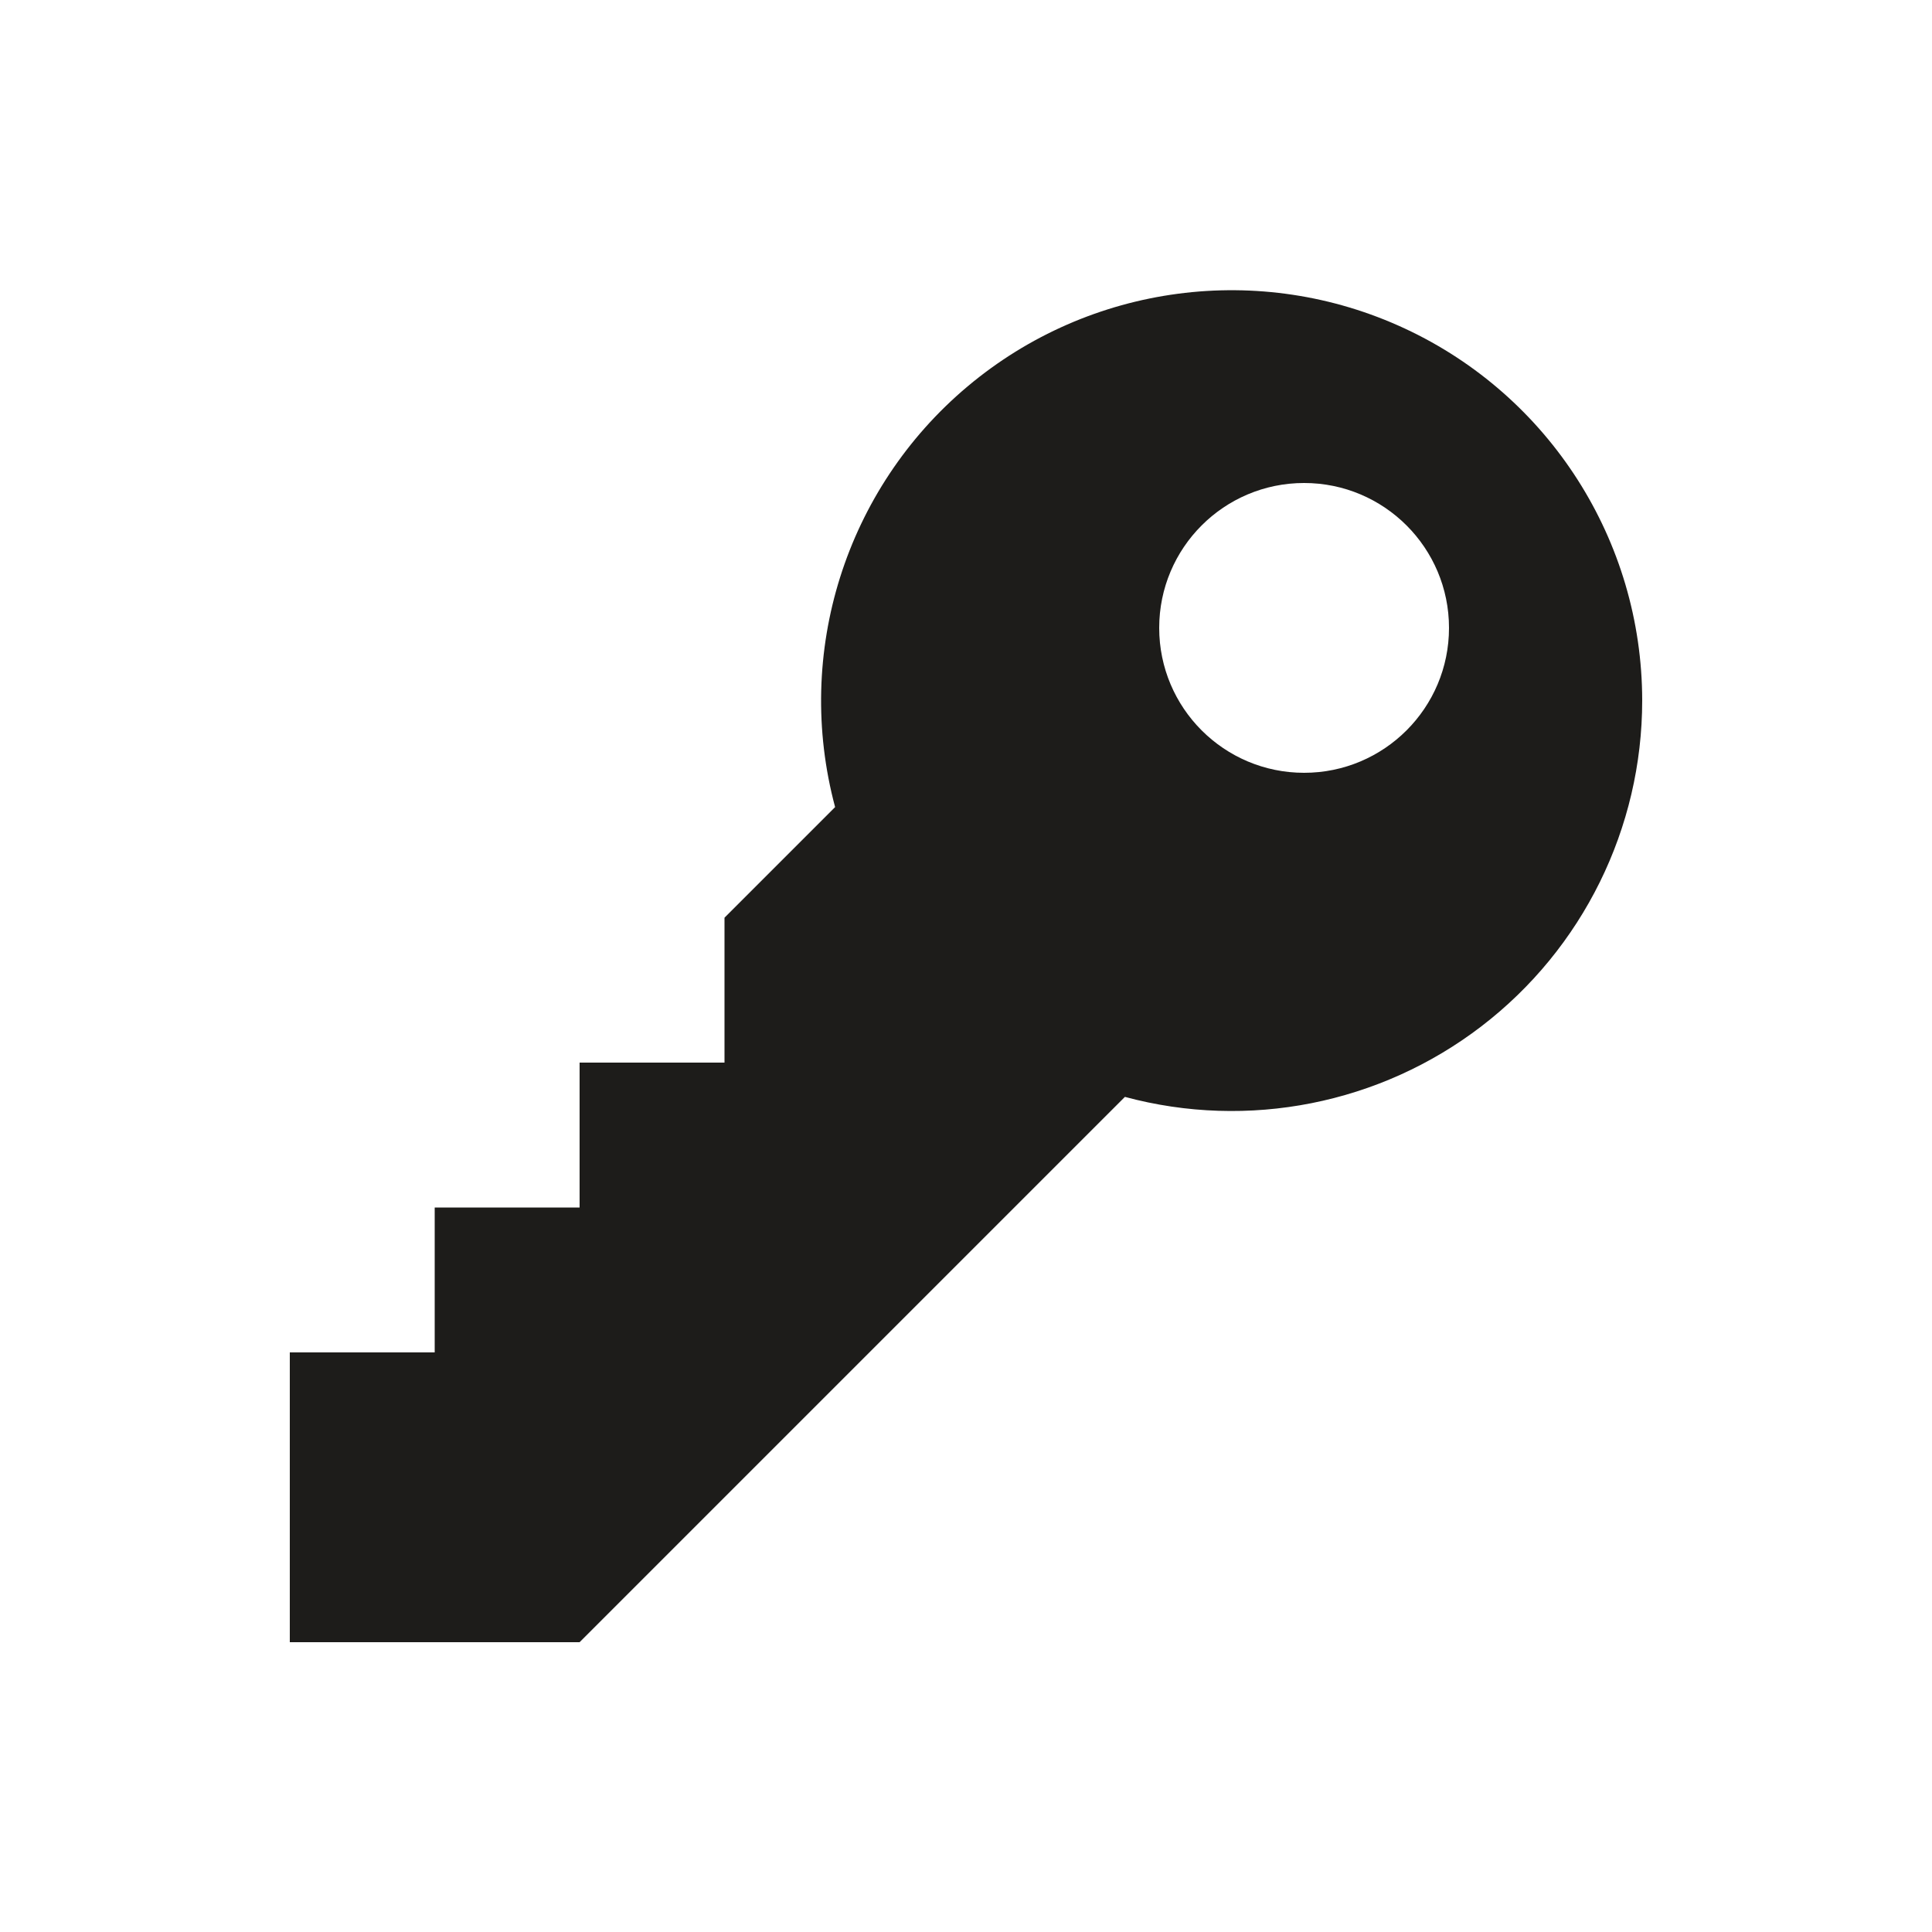
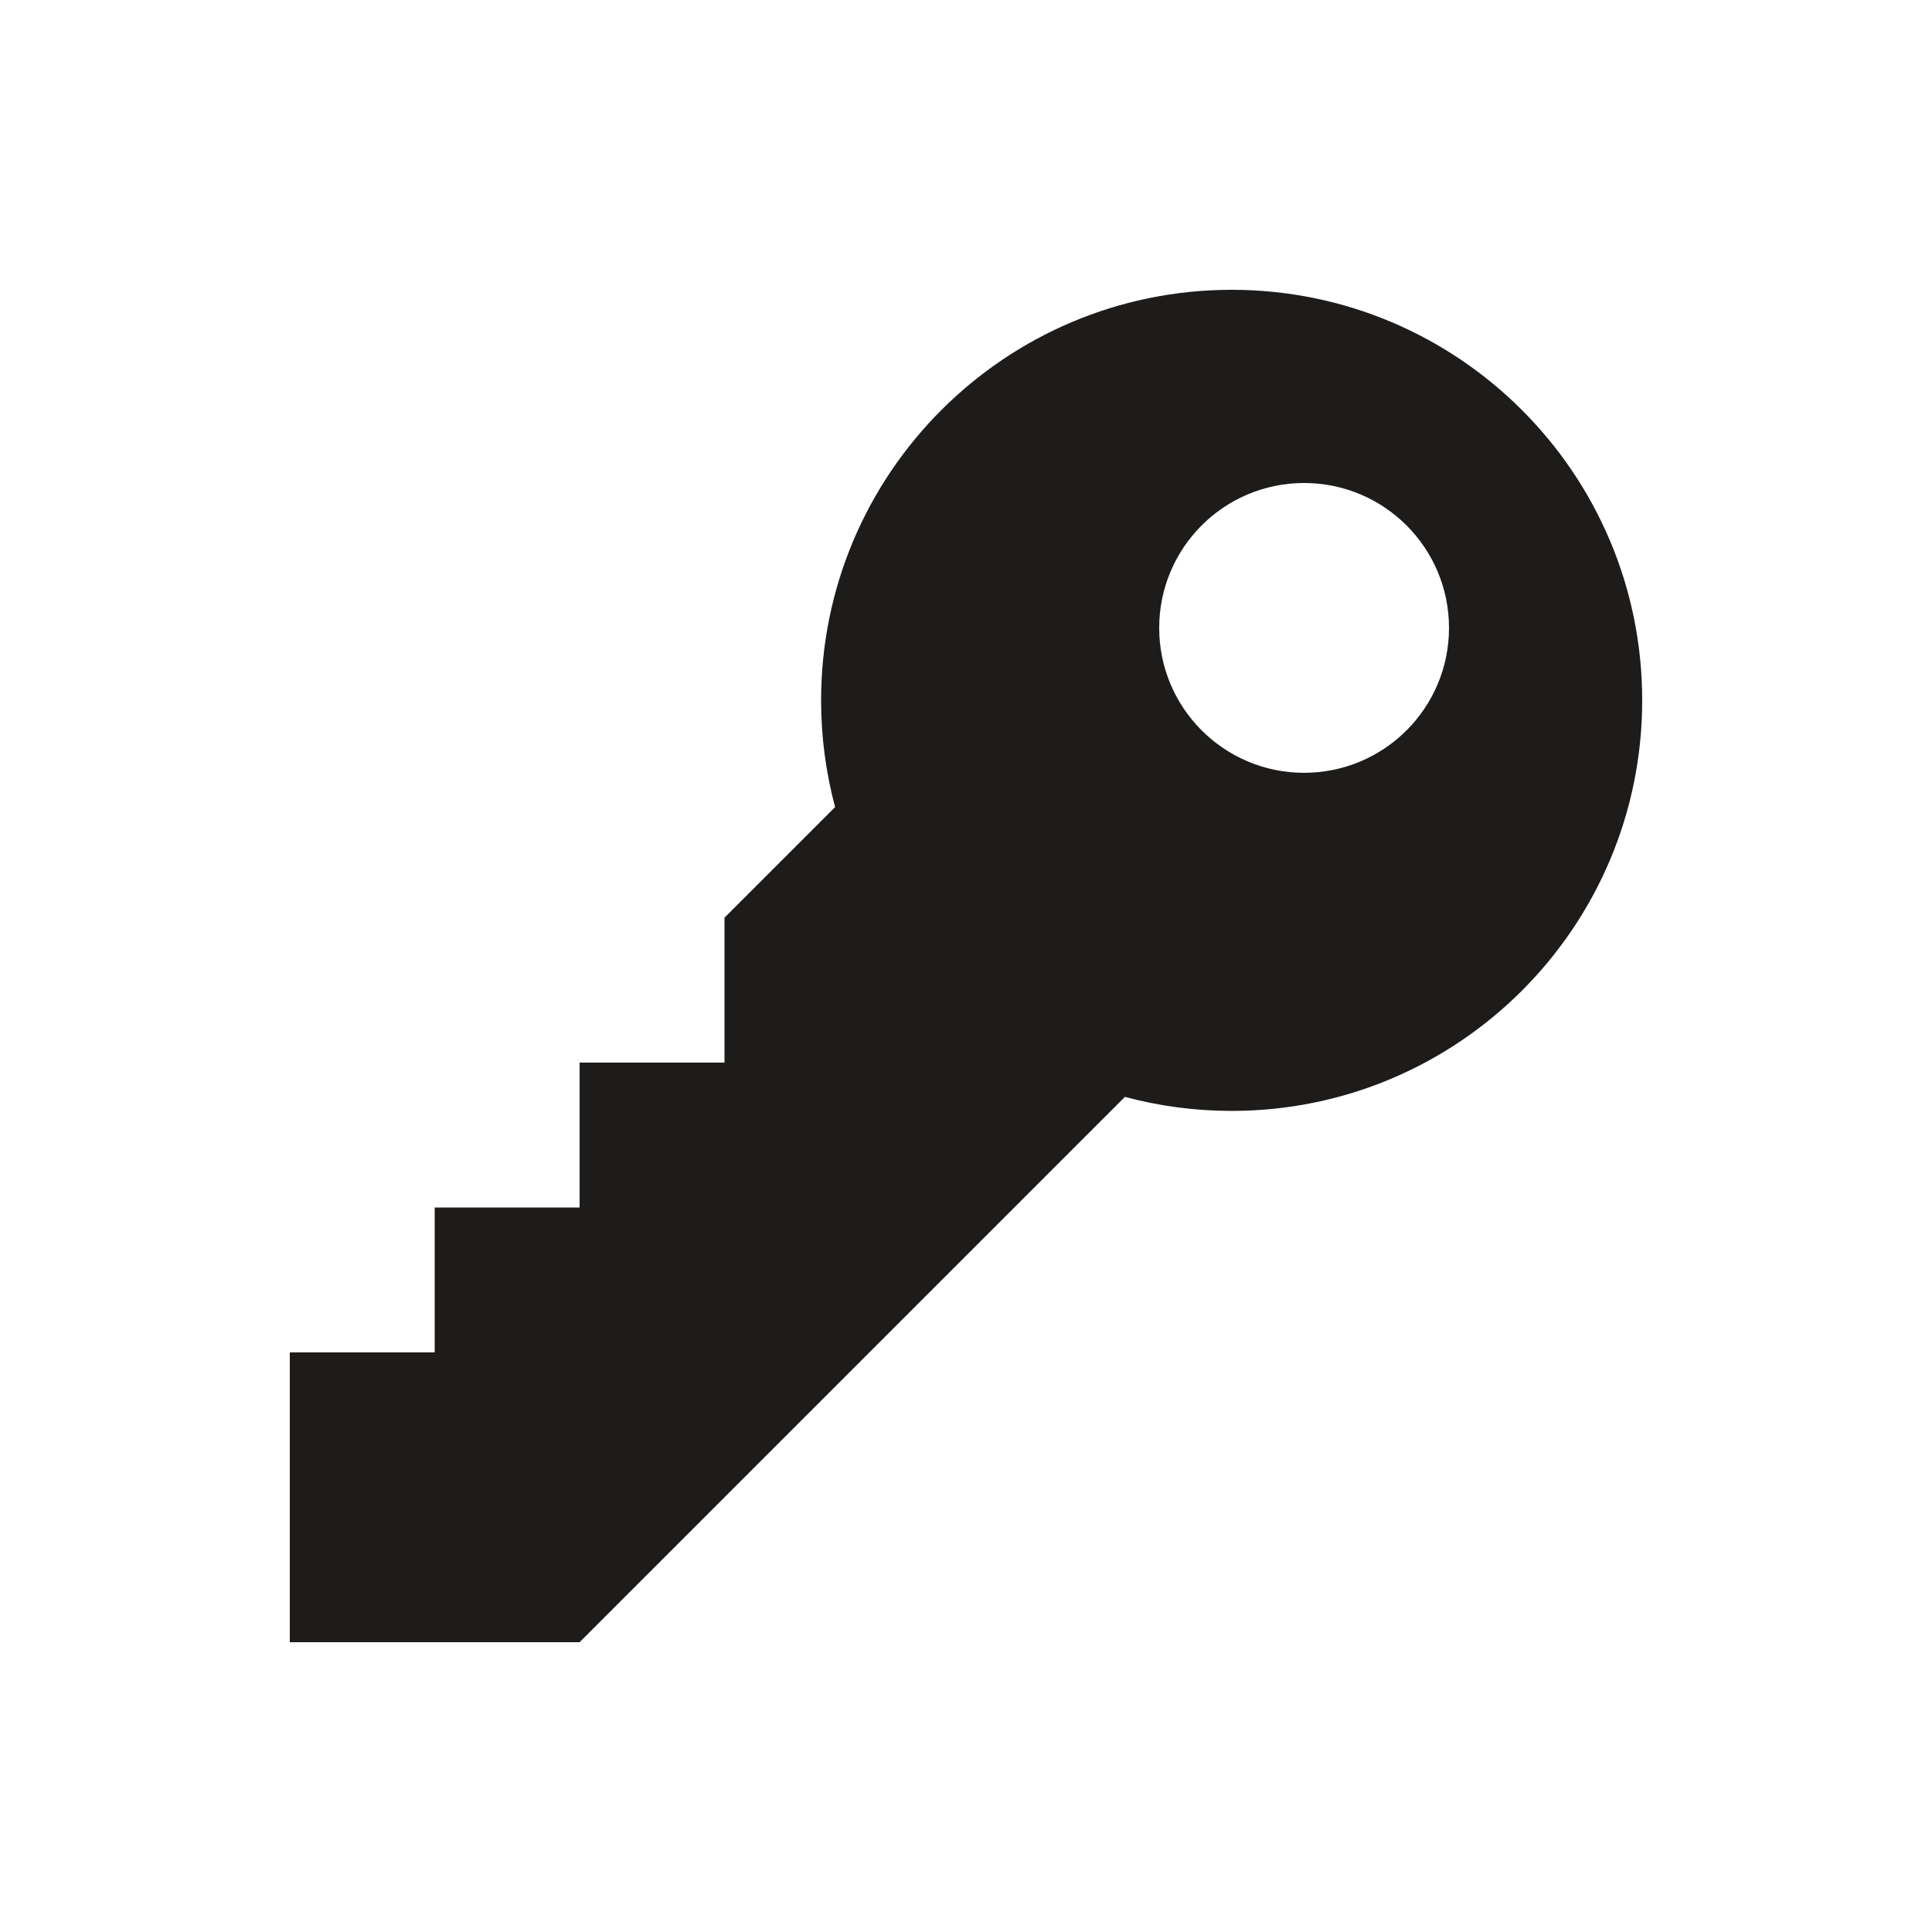
- <svg xmlns="http://www.w3.org/2000/svg" width="40" height="40" fill="none">
-   <path fill-rule="evenodd" clip-rule="evenodd" d="M34 14.5a8.5 8.5 0 01-10.71 8.21L12 34H6v-6h3v-3h3v-3h3v-3l2.29-2.29A8.5 8.5 0 1134 14.5zM30 13a3 3 0 11-6 0 3 3 0 016 0z" fill="#1d1c1a" />
+ <svg xmlns="http://www.w3.org/2000/svg" width="40" height="40" viewBox="0 0 40 40" fill="none">
+   <path fill-rule="evenodd" clip-rule="evenodd" d="M34 14.5C34 19.194 30.194 23 25.5 23C24.736 23 23.995 22.899 23.29 22.71L12 34H6V28H9V25H12V22H15V19L17.29 16.71C17.101 16.005 17 15.264 17 14.5C17 9.806 20.806 6 25.5 6C30.194 6 34 9.806 34 14.5ZM30 13C30 14.657 28.657 16 27 16C25.343 16 24 14.657 24 13C24 11.343 25.343 10 27 10C28.657 10 30 11.343 30 13Z" fill="#1d1c1a" />
</svg>
